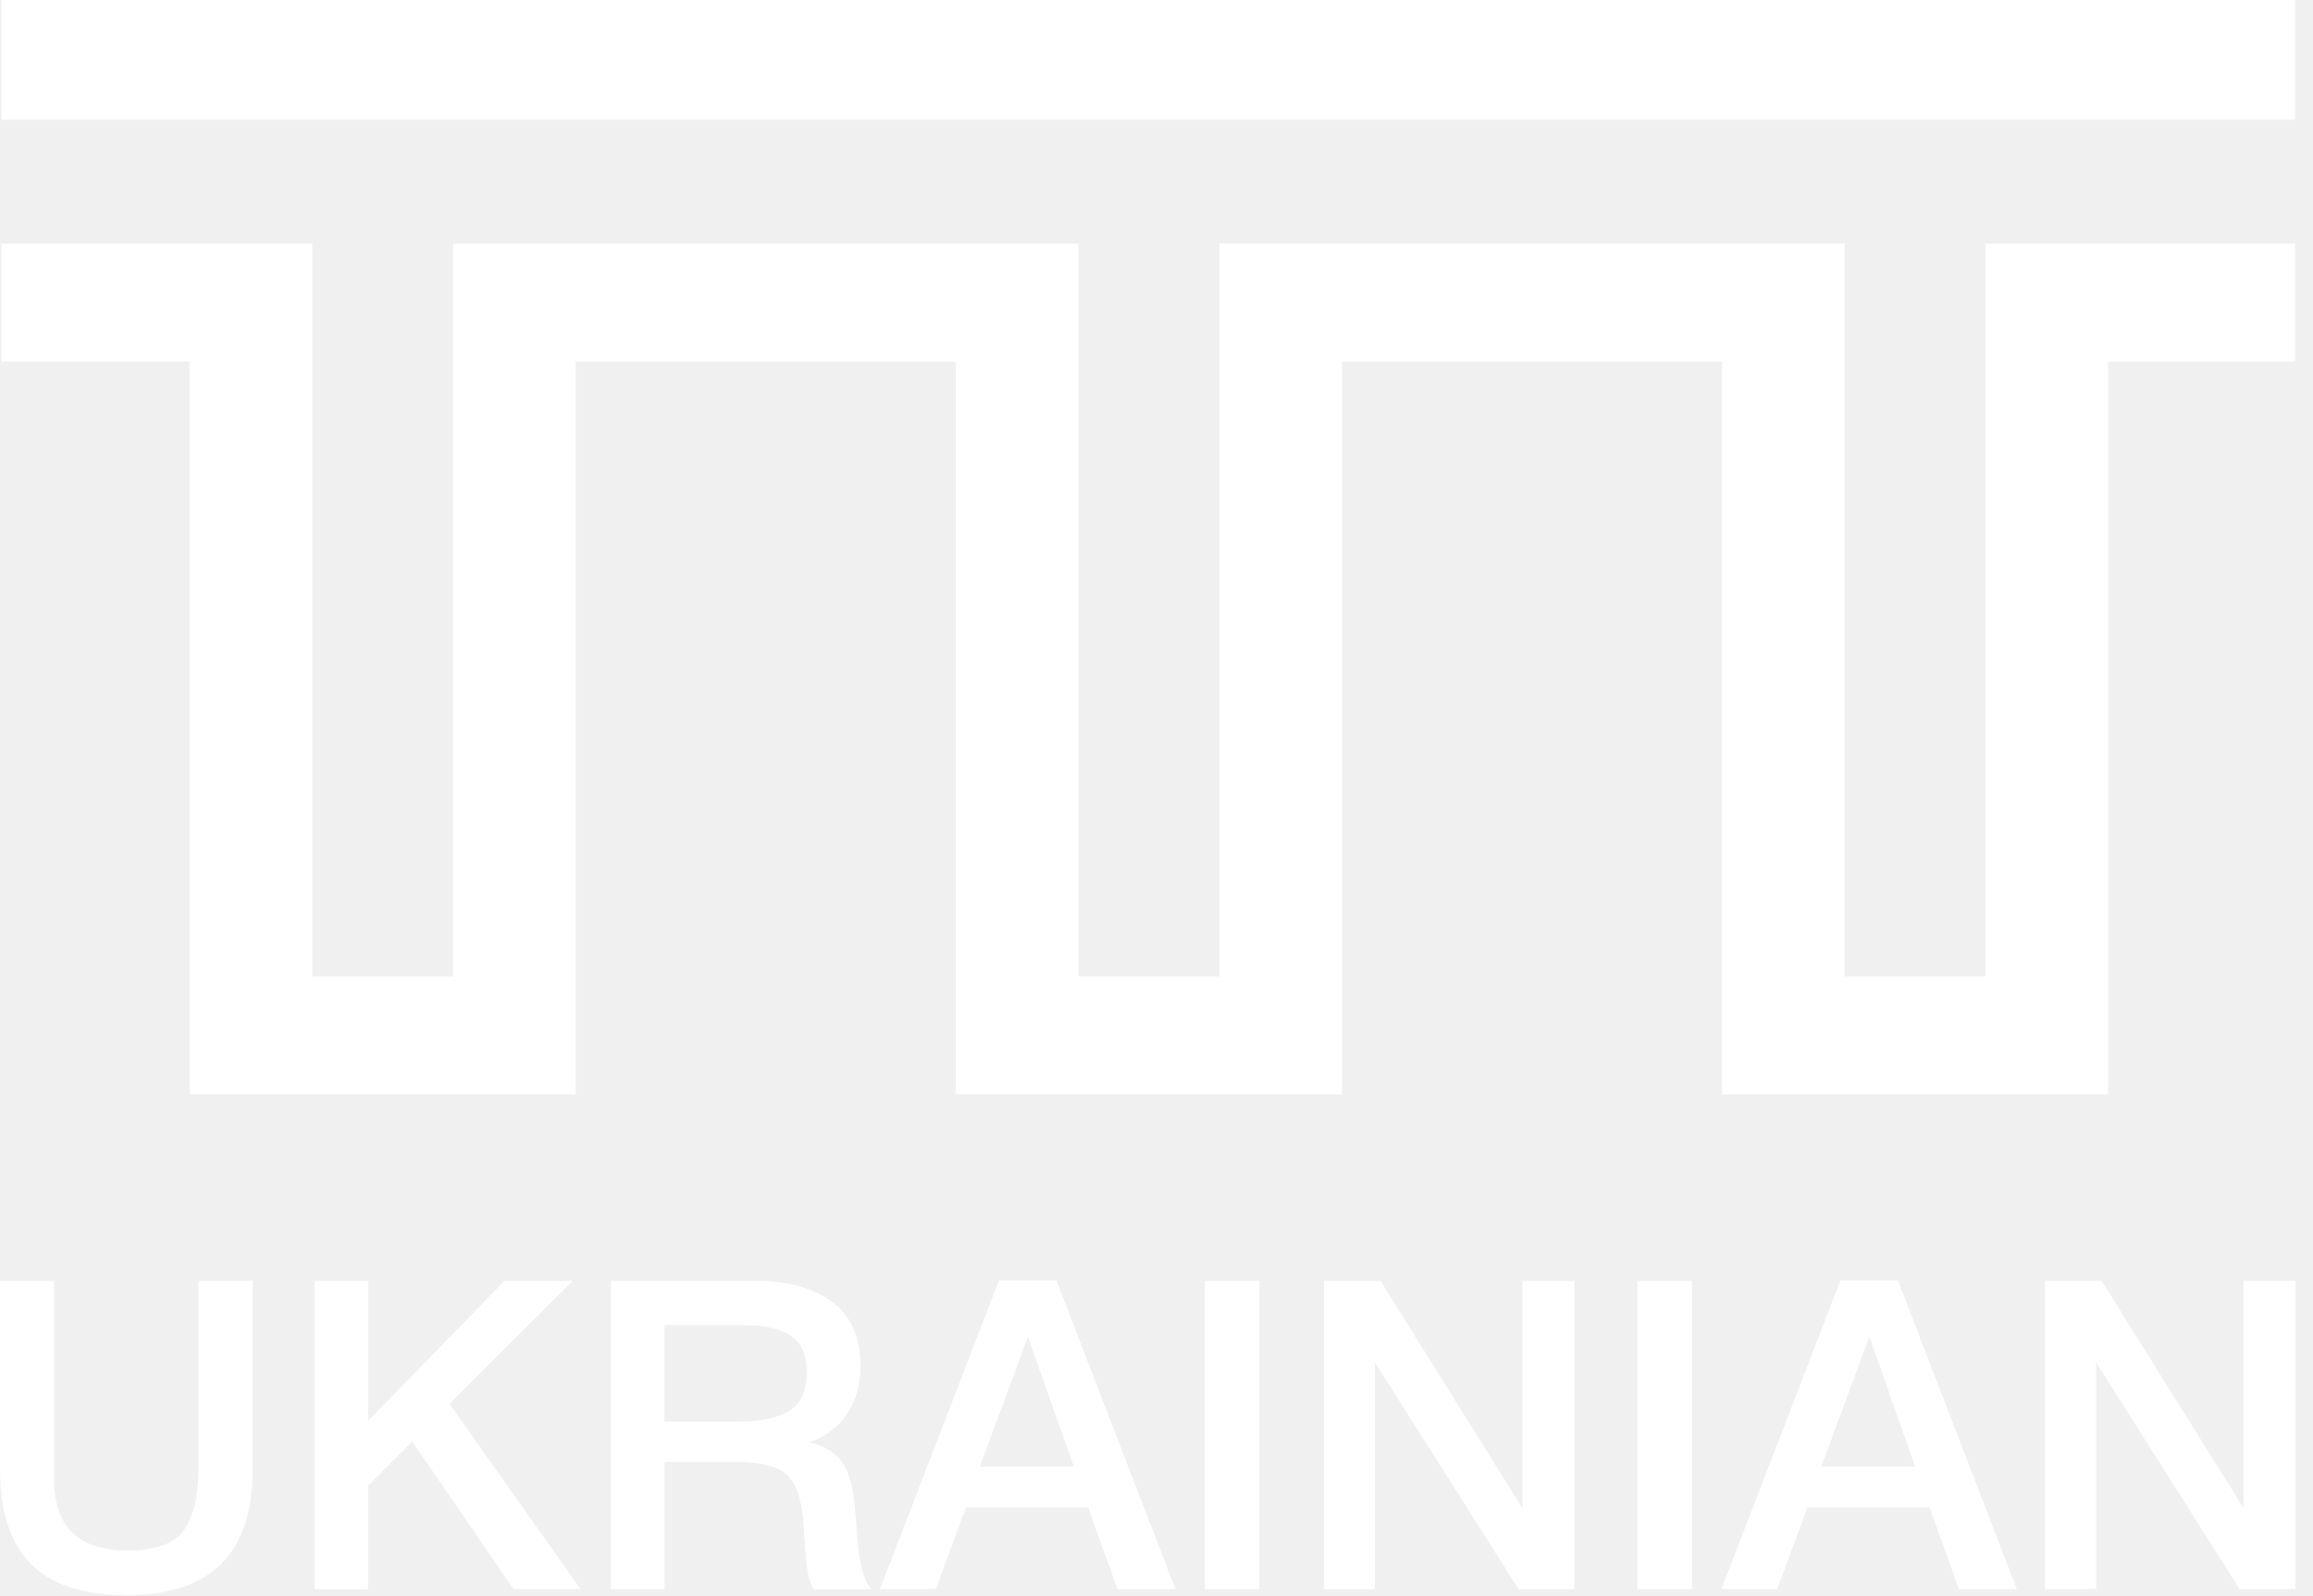
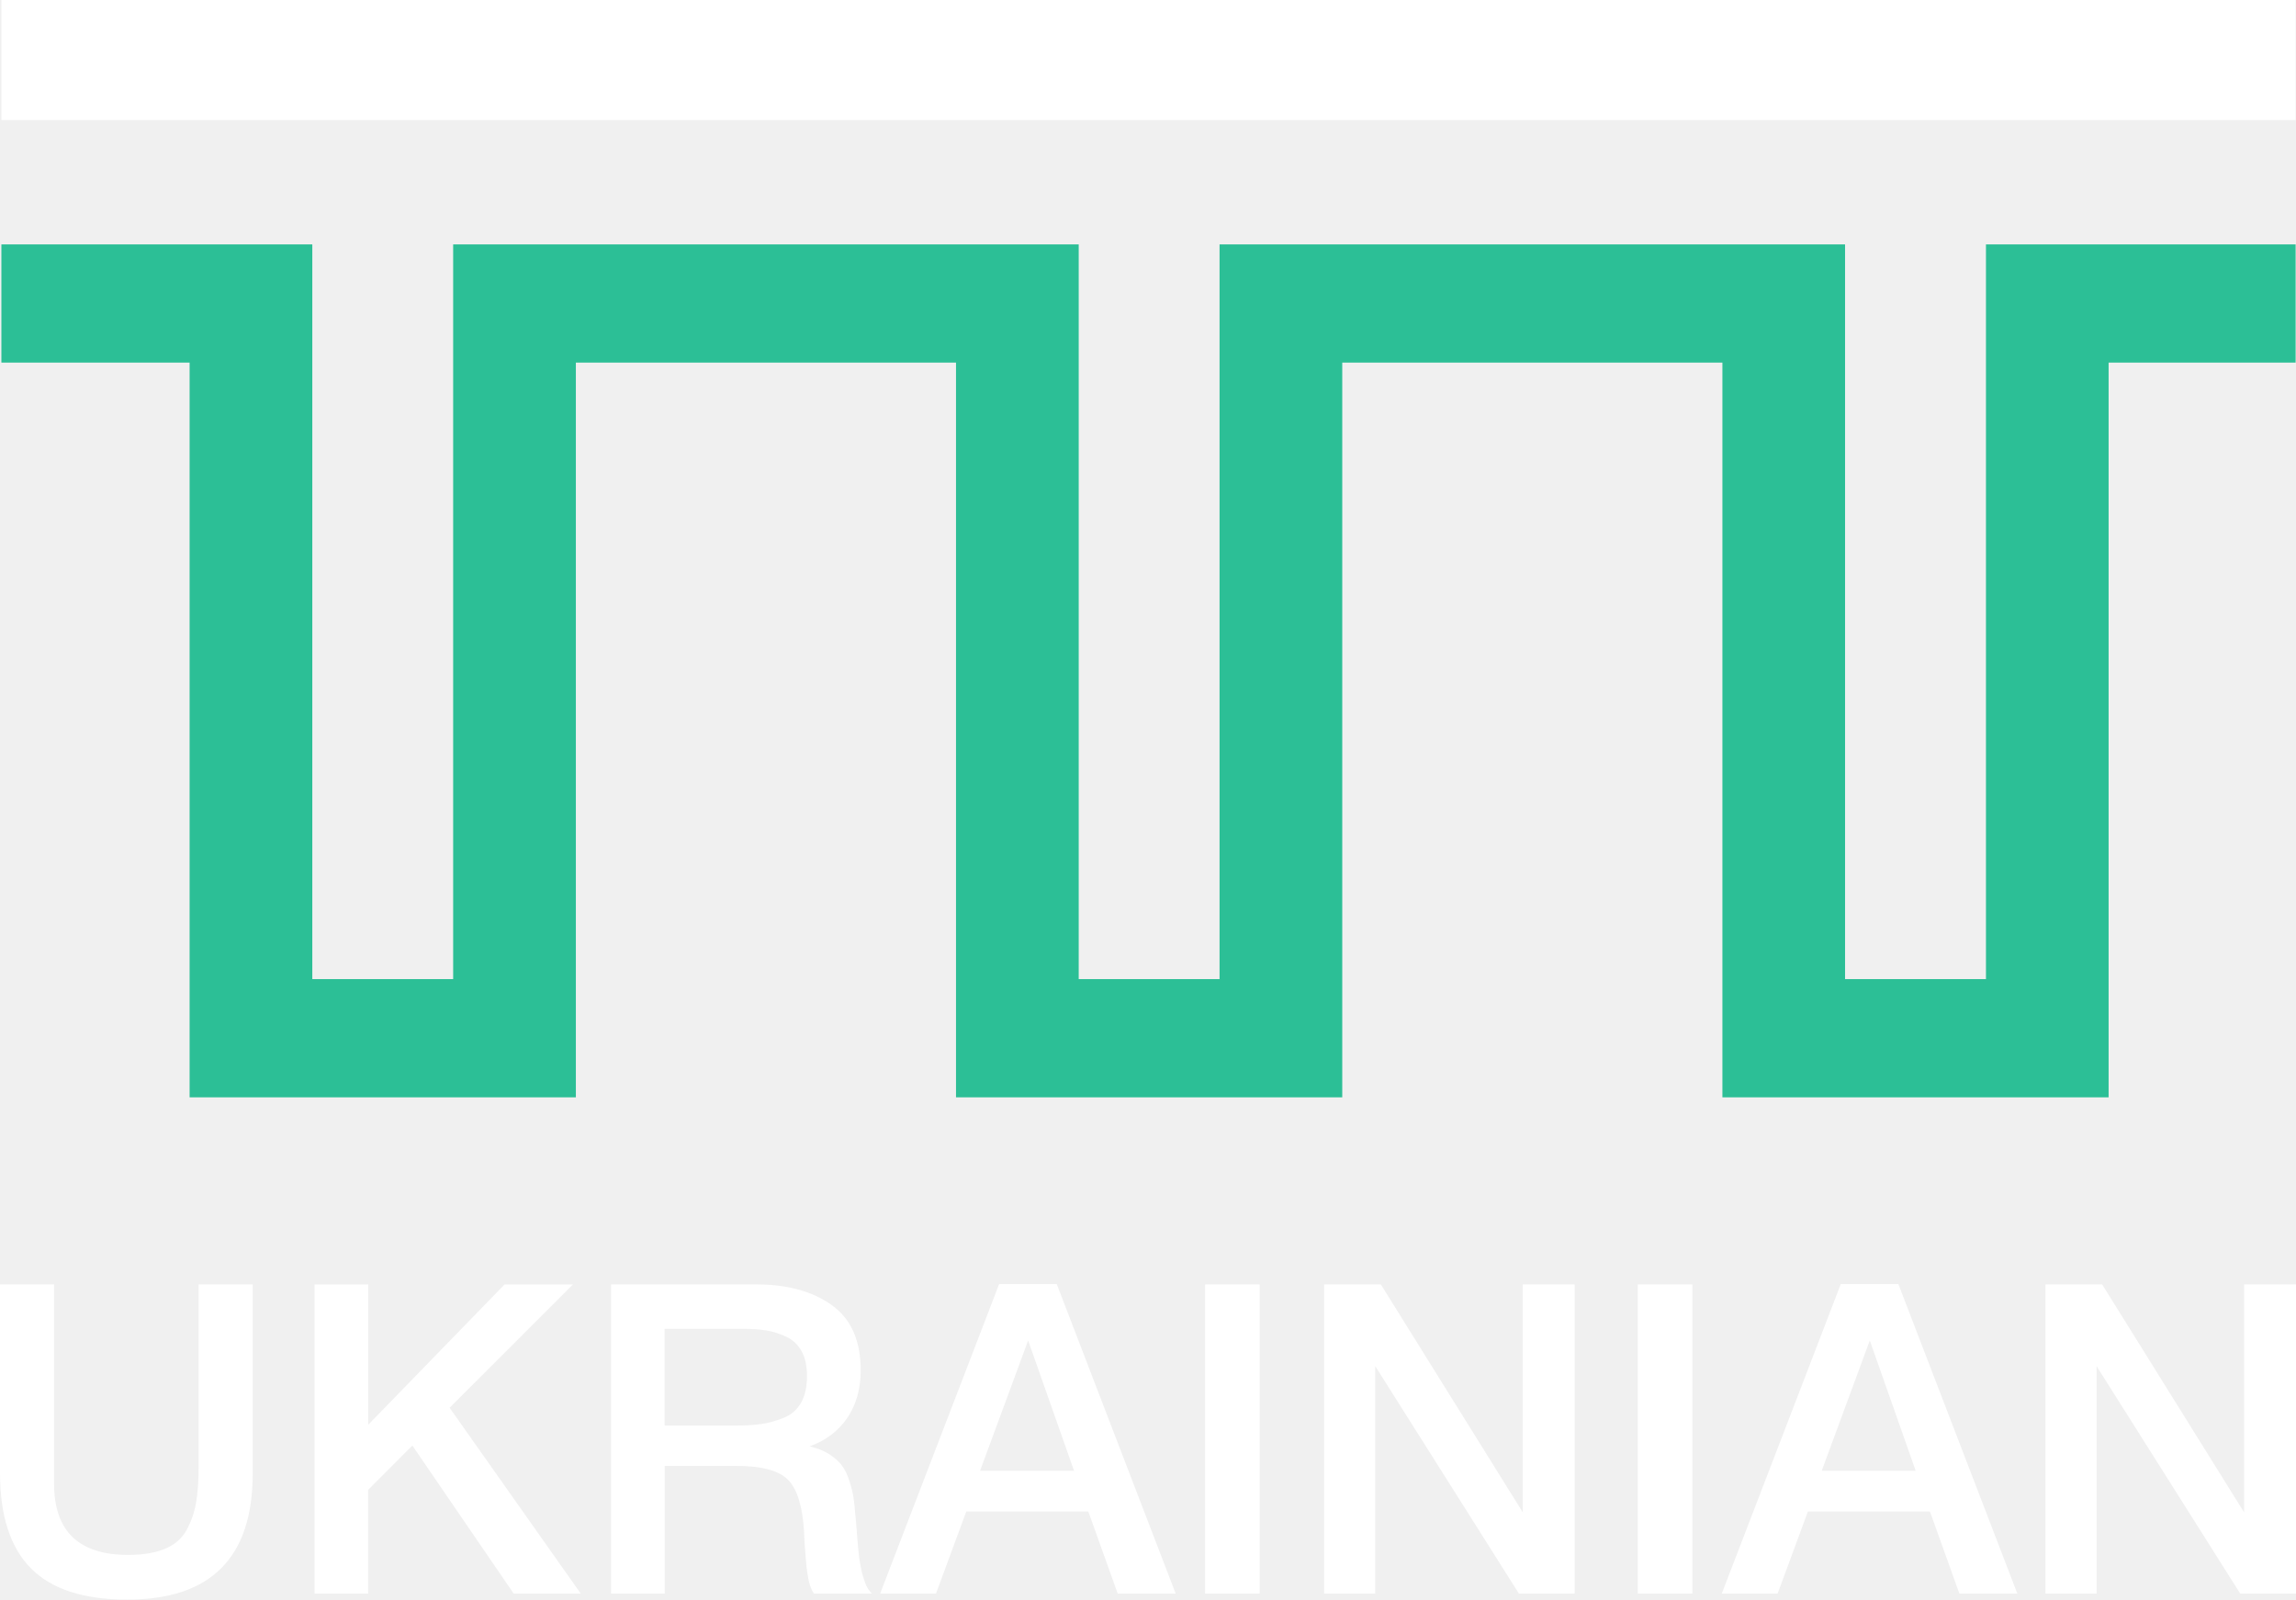
- <svg xmlns="http://www.w3.org/2000/svg" width="116" height="80" viewBox="0 0 116 80" fill="none">
-   <path d="M12.67 64.237V73.705C12.67 77.901 10.573 80 6.379 80C4.196 80 2.586 79.479 1.551 78.436C0.516 77.396 0 75.804 0 73.661V64.237H2.712V74.203C2.712 76.577 3.949 77.763 6.421 77.763C7.172 77.763 7.791 77.661 8.277 77.459C8.761 77.256 9.119 76.944 9.352 76.525C9.582 76.106 9.742 75.653 9.828 75.169C9.914 74.682 9.959 74.079 9.959 73.356V64.235H12.67V64.237Z" fill="white" />
-   <path d="M28.727 64.237L22.543 70.405L29.117 79.698H25.754L20.675 72.294L18.461 74.51V79.7H15.773V64.24H18.463V71.254L25.299 64.24H28.727V64.237Z" fill="white" />
-   <path d="M30.636 64.237H37.948C39.48 64.237 40.732 64.582 41.701 65.268C42.671 65.957 43.155 67.044 43.155 68.536C43.155 69.462 42.932 70.253 42.483 70.912C42.034 71.571 41.406 72.045 40.594 72.334C40.969 72.42 41.294 72.55 41.571 72.725C41.846 72.9 42.06 73.088 42.211 73.29C42.362 73.493 42.49 73.754 42.59 74.072C42.692 74.391 42.76 74.671 42.797 74.908C42.832 75.145 42.867 75.462 42.895 75.853C42.908 75.955 42.927 76.151 42.948 76.439C42.969 76.73 42.983 76.921 42.992 77.016C42.999 77.109 43.013 77.272 43.036 77.505C43.057 77.738 43.076 77.901 43.09 77.994C43.104 78.087 43.129 78.227 43.167 78.406C43.202 78.587 43.234 78.725 43.264 78.82C43.292 78.913 43.329 79.023 43.374 79.146C43.418 79.269 43.467 79.374 43.525 79.46C43.583 79.546 43.648 79.628 43.72 79.7H40.813C40.769 79.642 40.729 79.574 40.694 79.493C40.66 79.413 40.625 79.327 40.597 79.232C40.566 79.139 40.545 79.05 40.532 78.971C40.518 78.892 40.499 78.783 40.478 78.645C40.457 78.508 40.441 78.397 40.434 78.308C40.427 78.222 40.415 78.092 40.401 77.917C40.387 77.743 40.376 77.612 40.369 77.526C40.362 77.44 40.35 77.286 40.336 77.07C40.322 76.851 40.315 76.7 40.315 76.614C40.243 75.355 39.978 74.489 39.525 74.019C39.069 73.549 38.204 73.314 36.931 73.314H33.329V79.698H30.638V64.237H30.636ZM33.324 66.453V71.296H36.904C37.424 71.296 37.866 71.266 38.227 71.21C38.587 71.152 38.955 71.047 39.322 70.896C39.69 70.745 39.973 70.493 40.169 70.146C40.364 69.8 40.462 69.357 40.462 68.822C40.462 68.329 40.376 67.921 40.201 67.596C40.027 67.27 39.778 67.028 39.453 66.87C39.127 66.711 38.794 66.602 38.455 66.544C38.115 66.486 37.713 66.458 37.25 66.458H33.324V66.453Z" fill="white" />
-   <path d="M52.984 64.216L58.95 79.698H56.043L54.568 75.594H48.449L46.931 79.698H44.13L50.098 64.216H52.984ZM53.852 73.553L51.552 67.039L49.142 73.553H53.852Z" fill="white" />
-   <path d="M63.159 64.237V79.698H60.424V64.237H63.159Z" fill="white" />
-   <path d="M78.955 64.237V79.698H76.157L68.954 68.322V79.698H66.394V64.237H69.236L76.352 75.636V64.237H78.955Z" fill="white" />
-   <path d="M84.855 64.237V79.698H82.12V64.237H84.855Z" fill="white" />
-   <path d="M95.183 64.216L101.148 79.698H98.241L96.767 75.594H90.648L89.129 79.698H86.329L92.297 64.216H95.183ZM96.05 73.553L93.75 67.039L91.341 73.553H96.05Z" fill="white" />
-   <path d="M115.122 64.237V79.698H112.324L105.121 68.322V79.698H102.561V64.237H105.403L112.519 75.636V64.237H115.122Z" fill="white" />
-   <path d="M115.103 0H0.07V6.002H115.103V0Z" fill="white" />
-   <path d="M99.577 12.223V48.968H92.512V12.223H76.678H75.806H61.15V48.968H54.086V12.223H39.369H38.497H22.722V48.968H15.659V12.223H0.07V18.134H9.508V54.879H28.874V18.134H38.497H39.369H47.935V54.879H67.301V18.134H75.806H76.678H86.362V54.879H105.726V18.134H115.103V12.223H99.577Z" fill="white" />
+ <svg xmlns="http://www.w3.org/2000/svg" width="89" height="62" viewBox="0 0 89 62" fill="none">
+   <path d="M9.795 49.784V57.121C9.795 60.373 8.174 62 4.932 62C3.244 62 1.999 61.596 1.199 60.788C0.399 59.982 0 58.748 0 57.087V49.784H2.096V57.507C2.096 59.347 3.053 60.267 4.964 60.267C5.545 60.267 6.023 60.187 6.399 60.03C6.773 59.873 7.05 59.632 7.23 59.307C7.408 58.983 7.532 58.631 7.598 58.256C7.665 57.879 7.699 57.411 7.699 56.851V49.782H9.795V49.784Z" fill="white" />
+   <path d="M22.209 49.784L17.428 54.564L22.511 61.766H19.911L15.984 56.028L14.272 57.745V61.767H12.194V49.786H14.274V55.222L19.558 49.786H22.209V49.784Z" fill="white" />
+   <path d="M23.685 49.784H29.337C30.522 49.784 31.49 50.051 32.239 50.583C32.989 51.117 33.363 51.959 33.363 53.115C33.363 53.833 33.191 54.446 32.843 54.957C32.496 55.467 32.011 55.835 31.384 56.059C31.673 56.126 31.925 56.227 32.139 56.362C32.351 56.497 32.516 56.643 32.633 56.8C32.75 56.957 32.849 57.159 32.926 57.406C33.005 57.653 33.057 57.87 33.086 58.054C33.113 58.238 33.14 58.483 33.162 58.786C33.172 58.865 33.187 59.017 33.203 59.24C33.219 59.466 33.23 59.614 33.237 59.688C33.243 59.76 33.253 59.886 33.271 60.066C33.288 60.247 33.302 60.373 33.313 60.445C33.324 60.517 33.343 60.626 33.372 60.764C33.399 60.905 33.424 61.012 33.448 61.086C33.469 61.158 33.498 61.242 33.532 61.338C33.566 61.434 33.604 61.515 33.649 61.582C33.694 61.648 33.744 61.711 33.8 61.767H31.552C31.518 61.722 31.488 61.67 31.461 61.607C31.434 61.545 31.407 61.479 31.385 61.405C31.362 61.333 31.346 61.264 31.335 61.203C31.324 61.142 31.31 61.057 31.294 60.95C31.277 60.844 31.265 60.757 31.259 60.689C31.254 60.622 31.245 60.521 31.234 60.386C31.224 60.251 31.215 60.15 31.209 60.083C31.204 60.016 31.195 59.897 31.184 59.729C31.173 59.56 31.168 59.442 31.168 59.376C31.112 58.4 30.907 57.729 30.556 57.365C30.204 57 29.535 56.818 28.552 56.818H25.767V61.766H23.686V49.784H23.685ZM25.763 51.501V55.254H28.53C28.933 55.254 29.274 55.231 29.553 55.188C29.832 55.143 30.116 55.061 30.4 54.944C30.684 54.827 30.904 54.632 31.055 54.363C31.206 54.095 31.281 53.752 31.281 53.337C31.281 52.955 31.215 52.639 31.08 52.387C30.945 52.134 30.752 51.947 30.501 51.824C30.249 51.701 29.992 51.617 29.729 51.571C29.467 51.526 29.156 51.505 28.798 51.505H25.763V51.501Z" fill="white" />
+   <path d="M40.962 49.768L45.573 61.766H43.326L42.186 58.586H37.456L36.282 61.766H34.117L38.73 49.768H40.962ZM41.632 57.004L39.854 51.956L37.991 57.004H41.632Z" fill="white" />
+   <path d="M48.828 49.784V61.766H46.713V49.784H48.828Z" fill="white" />
+   <path d="M61.039 49.784V61.766H58.877L53.308 52.949V61.766H51.329V49.784H53.526L59.028 58.618V49.784H61.039Z" fill="white" />
+   <path d="M65.601 49.784V61.766H63.487V49.784H65.601Z" fill="white" />
+   <path d="M73.586 49.768L78.198 61.766H75.951L74.811 58.586H70.08L68.906 61.766H66.741L71.355 49.768H73.586ZM74.257 57.004L72.479 51.956L70.616 57.004H74.257Z" fill="white" />
+   <path d="M89 49.784V61.766H86.837L81.269 52.949V61.766H79.289V49.784H81.486L86.988 58.618V49.784H89Z" fill="white" />
+   <path d="M88.985 0H0.054V4.652H88.985V0Z" fill="white" />
+   <path d="M76.982 9.473V37.95H71.52V9.473H59.279H58.605H47.274V37.95H41.814V9.473H30.436H29.762H17.566V37.95H12.106V9.473H0.054V14.054H7.35V42.532H22.322V14.054H29.762H30.436H37.058V42.532H52.03V14.054H58.605H59.279H66.766V42.532H81.736V14.054H88.985V9.473H76.982Z" fill="#2CBF96" />
</svg>
